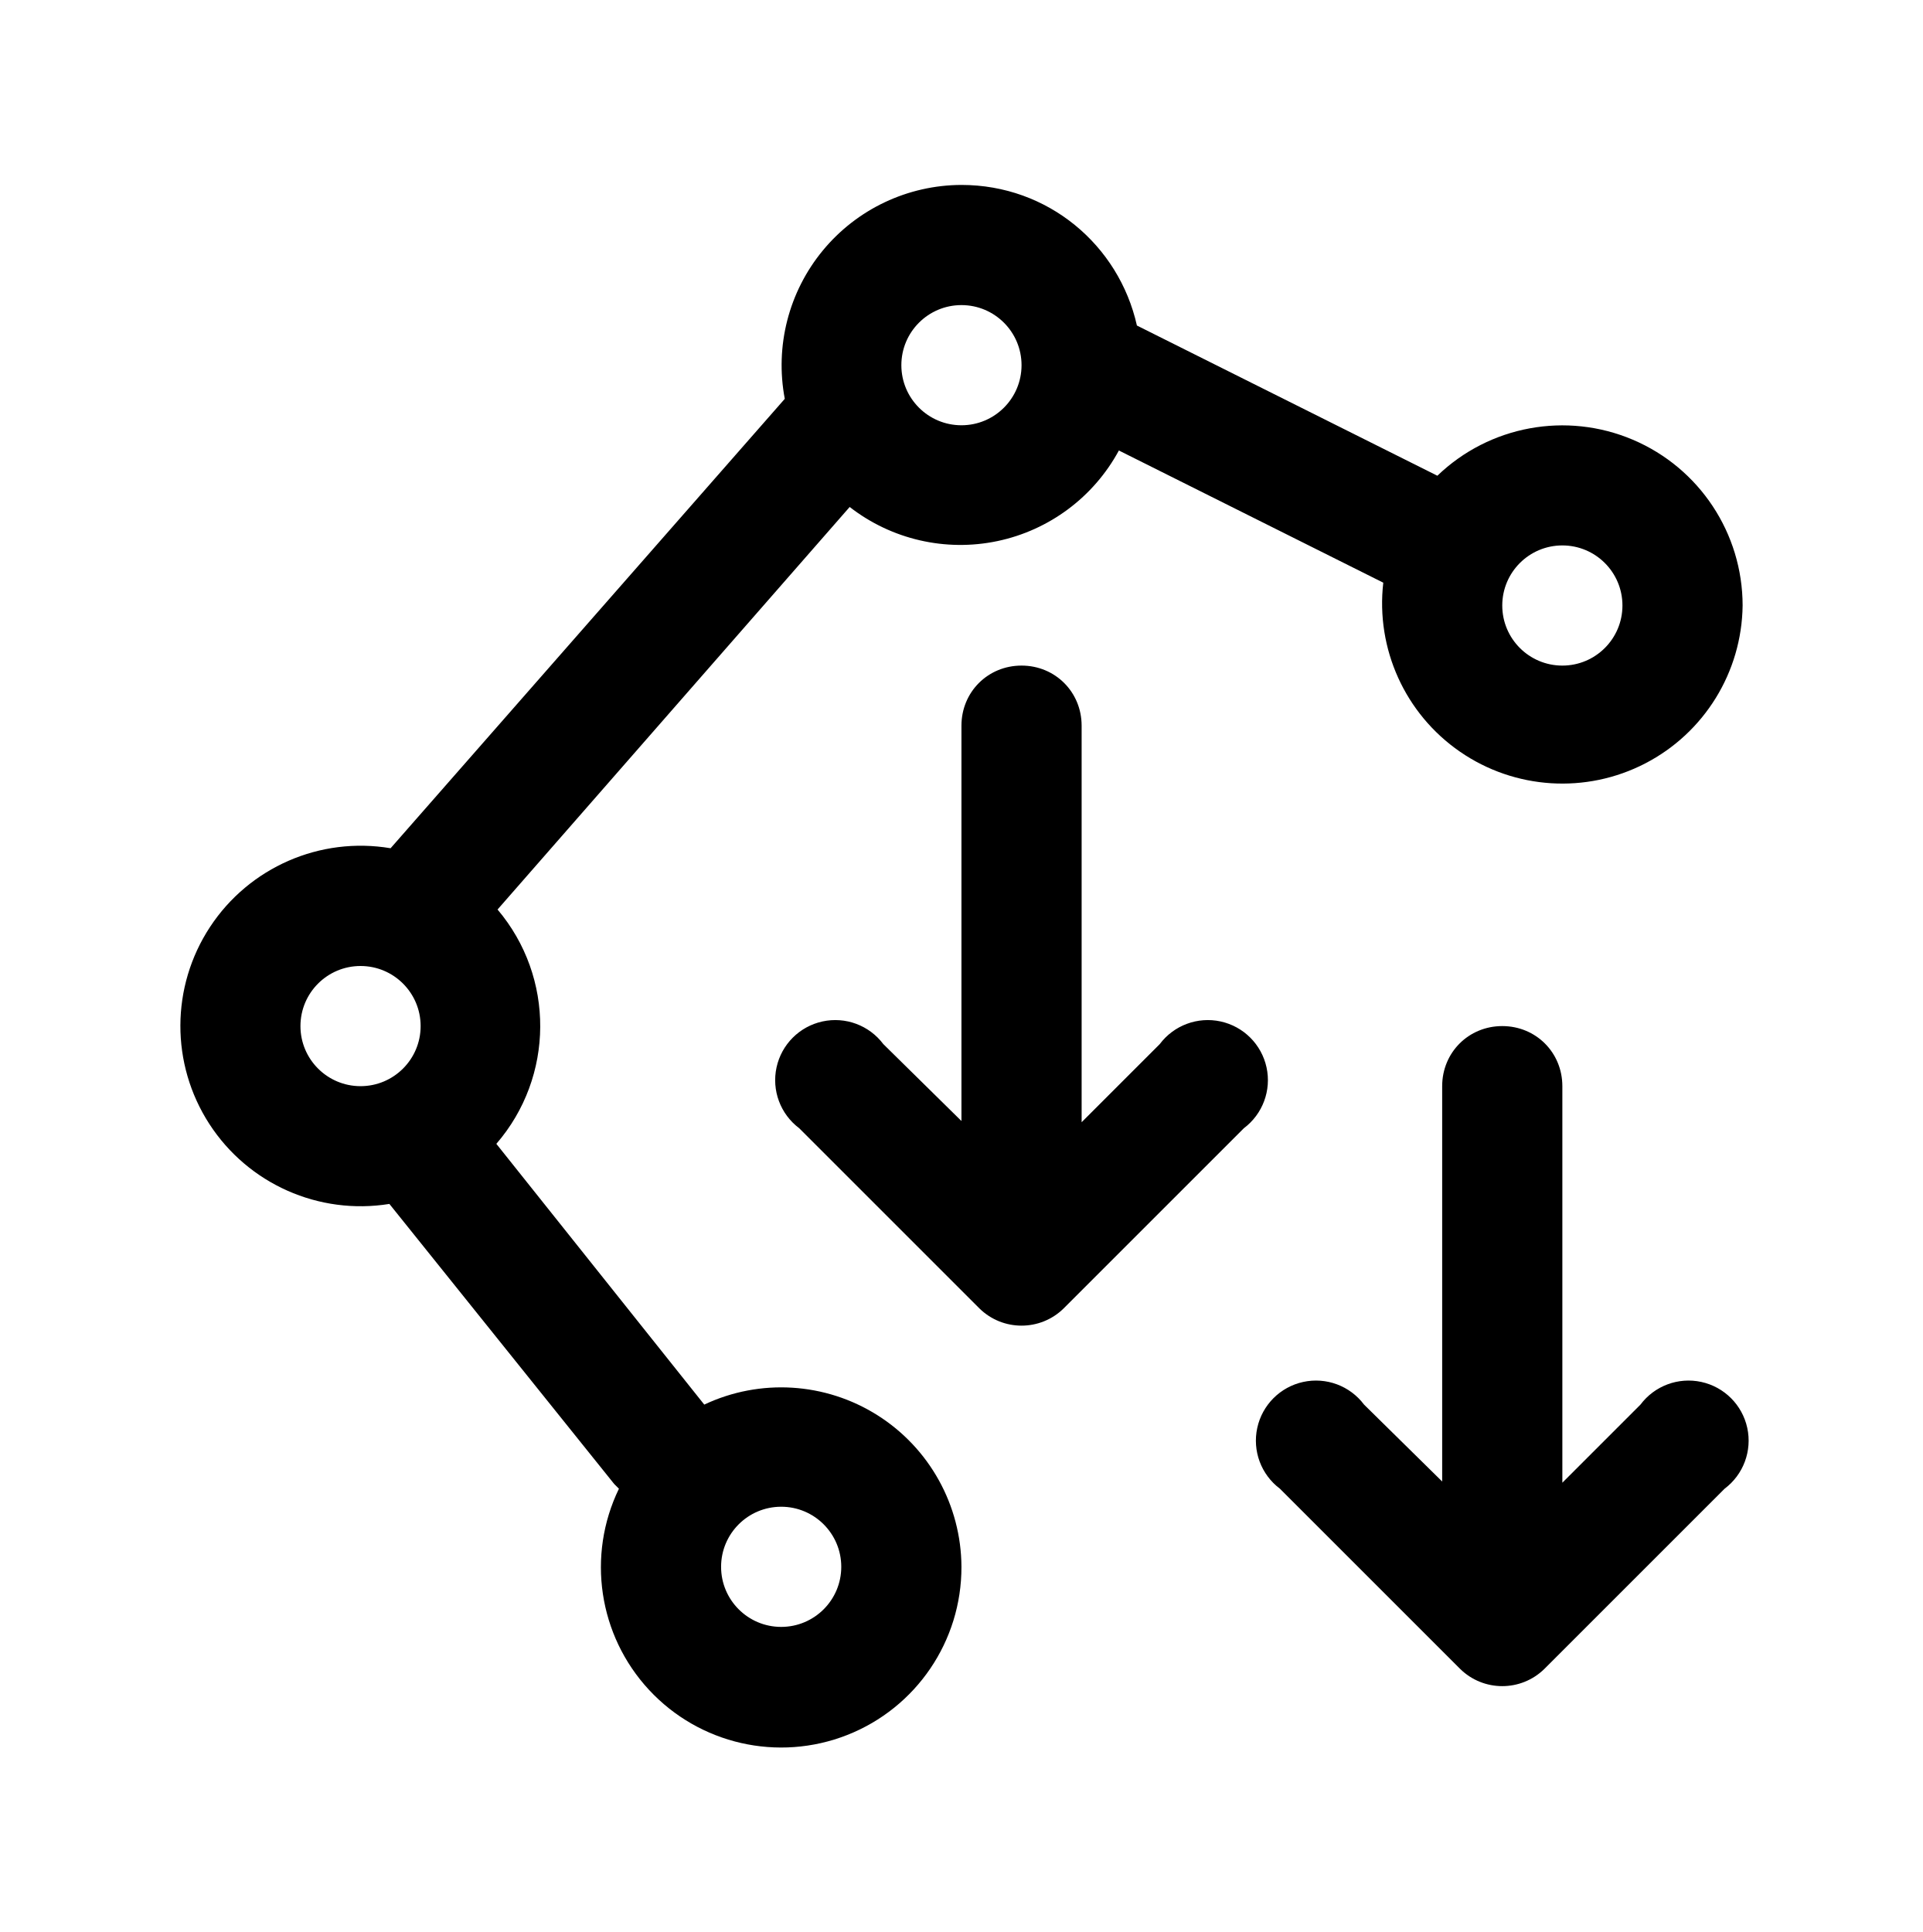
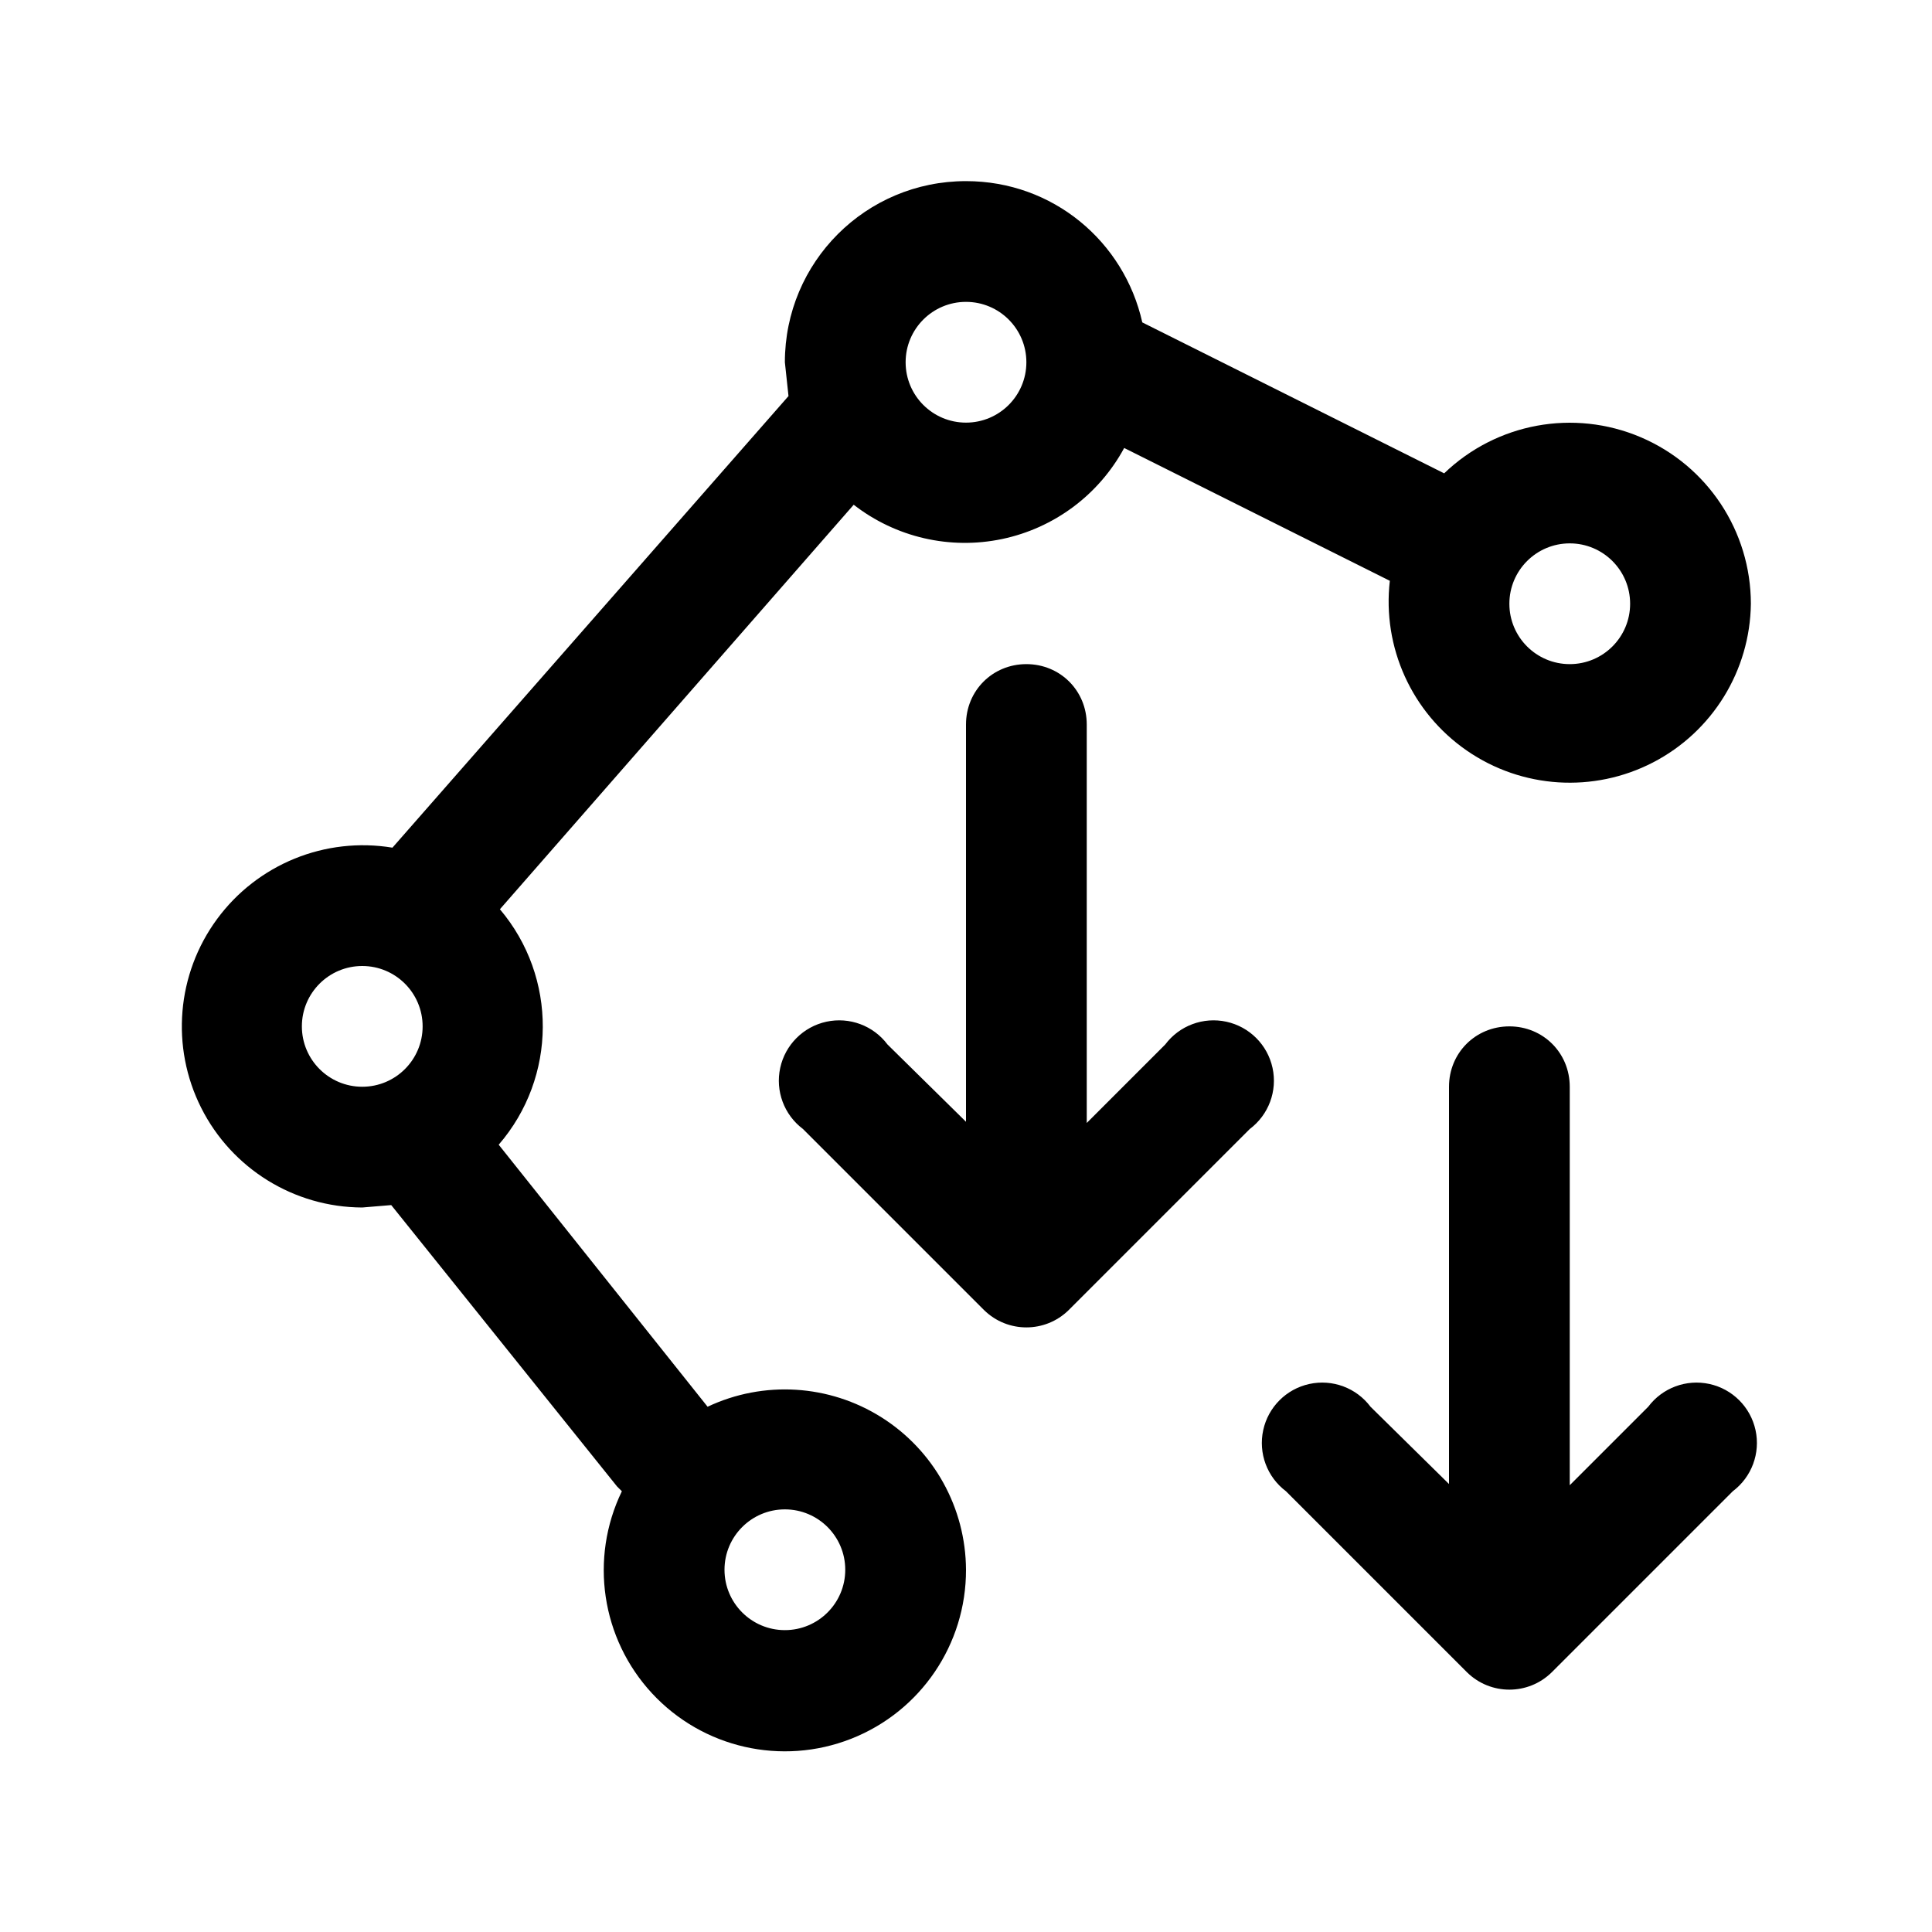
<svg xmlns="http://www.w3.org/2000/svg">
  <symbol id="icon" fill="none" viewBox="0 0 16 16">
-     <path fill="currentColor" d="M8 1.5c.72 0 1.31.5 1.46 1.17l2.5 1.25A1.5 1.5 0 0 1 14.5 5a1.5 1.5 0 1 1-2.99-.19l-2.2-1.1a1.5 1.5 0 0 1-2.24.47L4.14 7.53a1.5 1.5 0 0 1-.01 1.95l1.73 2.17A1.5 1.5 0 0 1 8 13a1.5 1.5 0 1 1-2.85-.65l-.04-.04-1.87-2.33a1.5 1.5 0 1 1 .01-2.96l3.28-3.74A1.5 1.5 0 0 1 8 1.5Zm4.5 7c.28 0 .5.22.5.5v3.3l.65-.65a.5.5 0 1 1 .7.7l-1.5 1.5a.5.5 0 0 1-.7 0l-1.5-1.5a.5.5 0 1 1 .7-.7l.65.64V9c0-.28.22-.5.5-.5Zm-6 4a.5.5 0 1 0 0 1 .5.5 0 0 0 0-1Zm2-7c.28 0 .5.22.5.5v3.3l.65-.65a.5.5 0 1 1 .7.7l-1.5 1.5a.5.5 0 0 1-.7 0l-1.5-1.5a.5.5 0 1 1 .7-.7l.65.64V6c0-.28.22-.5.5-.5ZM3 8a.5.5 0 1 0 0 1 .5.5 0 0 0 0-1Zm10-3.5a.5.5 0 1 0 0 1 .5.5 0 0 0 0-1Zm-5-2a.5.5 0 1 0 0 1 .5.5 0 0 0 0-1Z" />
+     <path fill="currentColor" d="M8 1.5c.72 0 1.31.5 1.46 1.17l2.5 1.25A1.5 1.5 0 0 1 14.5 5a1.5 1.5 0 1 1-2.99-.19l-2.2-1.1a1.5 1.5 0 0 1-2.24.47L4.14 7.53a1.5 1.5 0 0 1-.01 1.95l1.73 2.17A1.5 1.5 0 0 1 8 13a1.5 1.5 0 1 1-2.85-.65l-.04-.04-1.87-2.33L3 10a1.5 1.5 0 1 1 .25-2.98l3.28-3.74L6.5 3c0-.83.67-1.5 1.5-1.5m4.5 7c.28 0 .5.22.5.5v3.3l.65-.65a.5.5 0 1 1 .7.7l-1.5 1.5a.5.5 0 0 1-.7 0l-1.5-1.5a.5.5 0 1 1 .7-.7l.65.64V9c0-.28.22-.5.5-.5m-6 4a.5.5 0 1 0 0 1 .5.5 0 0 0 0-1m2-7c.28 0 .5.22.5.5v3.3l.65-.65a.5.5 0 1 1 .7.7l-1.5 1.5a.5.5 0 0 1-.7 0l-1.5-1.5a.5.5 0 1 1 .7-.7l.65.64V6c0-.28.22-.5.5-.5M3 8a.5.5 0 1 0 0 1 .5.5 0 0 0 0-1m10-3.5a.5.5 0 1 0 0 1 .5.5 0 0 0 0-1m-5-2a.5.5 0 1 0 0 1 .5.5 0 0 0 0-1" />
  </symbol>
  <symbol id="icon-large" fill="none" viewBox="0 0 24 24">
-     <path fill="currentColor" d="M12 2a2 2 0 0 1 1.99 2.19l4.36 2.18a2 2 0 1 1-.34.94l-4.36-2.18a2 2 0 0 1-2.66.6l-5.73 5.72a2 2 0 0 1 .23 2.88L8.4 18.2l.07.09a2 2 0 1 1-.7.72l-.17-.21-2.94-3.92A2 2 0 0 1 2 13a2 2 0 0 1 2.27-1.98l6-6A2 2 0 0 1 12 2Zm4 14.5c.28 0 .5.22.5.5v3.3l1.14-1.15a.5.5 0 0 1 .7.71l-1.99 2a.5.5 0 0 1-.7 0l-2-2a.5.5 0 0 1 .71-.7l1.14 1.13V17c0-.28.22-.5.5-.5ZM9.5 19a1 1 0 1 0 0 2 1 1 0 0 0 0-2Zm10-8.5c.28 0 .5.22.5.5v3.78l1.13-1.13a.5.5 0 0 1 .7.7l-1.91 1.92a.5.5 0 0 1-.78.08l-2-2a.5.5 0 0 1 .71-.7L19 14.79V11c0-.28.22-.5.5-.5Zm-7-1.5c.28 0 .5.22.5.5v4.28l1.13-1.13a.5.5 0 0 1 .7.7l-1.98 2a.5.5 0 0 1-.71 0l-2-2a.5.5 0 0 1 .71-.7L12 13.79V9.5c0-.28.22-.5.5-.5ZM4 12a1 1 0 1 0 0 2 1 1 0 0 0 0-2Zm16-5.5a1 1 0 1 0 0 2 1 1 0 0 0 0-2ZM12 3a1 1 0 1 0 0 2 1 1 0 0 0 0-2Z" />
+     <path fill="currentColor" d="M12 2a2 2 0 0 1 1.99 2.19l4.36 2.18a2 2 0 1 1-.34.94l-4.36-2.18a2 2 0 0 1-2.66.6l-5.73 5.72a2 2 0 0 1 .23 2.88L8.4 18.2l.07.09Q8.93 18 9.5 18a2 2 0 1 1-1.74 1.01l-.16-.21-2.94-3.92A2 2 0 0 1 2 13a2 2 0 0 1 2.27-1.98l6-6Q10.02 4.55 10 4c0-1.1.9-2 2-2m4 14.5c.28 0 .5.22.5.5v3.3l1.14-1.15a.5.5 0 0 1 .7.71l-1.99 2a.5.5 0 0 1-.7 0l-2-2a.5.5 0 0 1 .71-.7l1.14 1.13V17c0-.28.22-.5.5-.5M9.5 19a1 1 0 1 0 0 2 1 1 0 0 0 0-2m10-8.5c.28 0 .5.22.5.5v3.78l1.13-1.13a.5.5 0 0 1 .7.7l-1.91 1.92a.5.5 0 0 1-.78.08l-2-2a.5.5 0 0 1 .71-.7L19 14.79V11c0-.28.22-.5.5-.5m-7-1.5c.28 0 .5.22.5.5v4.28l1.13-1.13a.5.5 0 0 1 .7.7l-1.98 2a.5.5 0 0 1-.71 0l-2-2a.5.5 0 0 1 .71-.7L12 13.79V9.5c0-.28.22-.5.5-.5M4 12a1 1 0 1 0 0 2 1 1 0 0 0 0-2m16-5.5a1 1 0 1 0 0 2 1 1 0 0 0 0-2M12 3a1 1 0 1 0 0 2 1 1 0 0 0 0-2" />
  </symbol>
  <use href="#icon" />
</svg>
